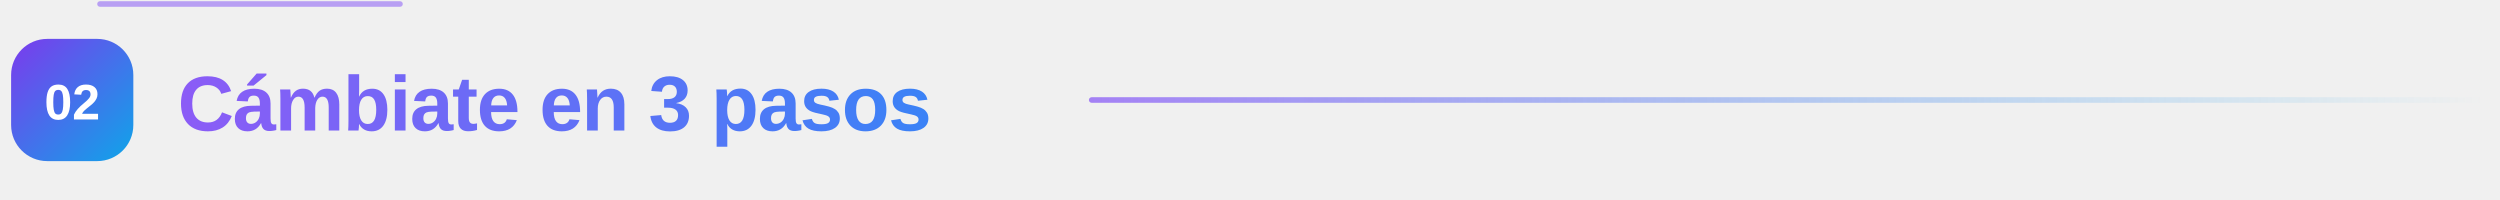
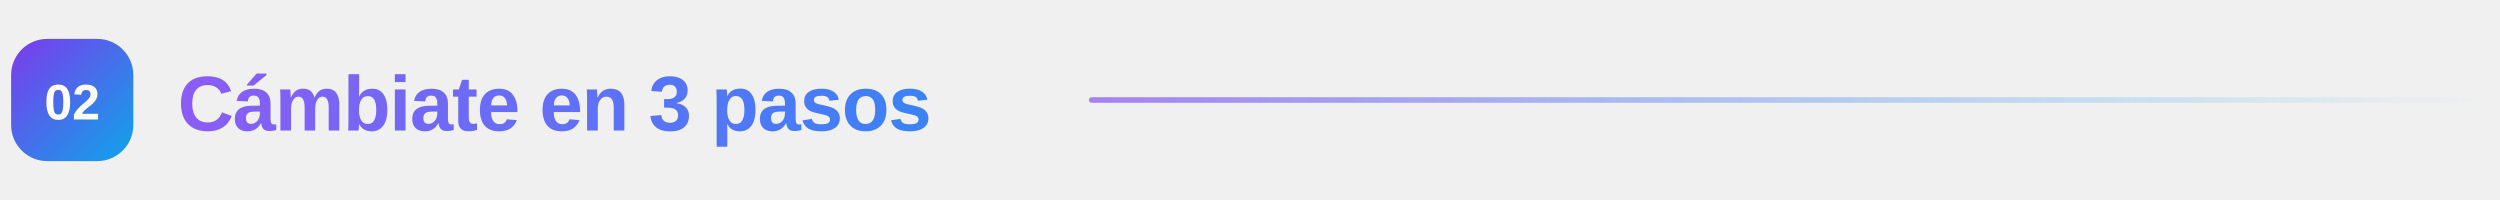
- <svg xmlns="http://www.w3.org/2000/svg" width="900" height="72" viewBox="0 0 900 72" role="img" aria-label="Cámbiate en 3 pasos" data-readme-motion="subtle">
+ <svg xmlns="http://www.w3.org/2000/svg" width="900" height="72" viewBox="0 0 900 72" role="img" aria-label="Cámbiate en 3 pasos">
  <defs>
    <linearGradient id="g" x1="0" y1="0" x2="1" y2="1">
      <stop offset="0" stop-color="#7c3aed" />
      <stop offset="1" stop-color="#0ea5e9" />
    </linearGradient>
    <linearGradient id="t" x1="0" y1="0" x2="1" y2="0">
      <stop offset="0" stop-color="#8b5cf6" />
      <stop offset="1" stop-color="#3b82f6" />
    </linearGradient>
    <linearGradient id="l" x1="0" y1="0" x2="1" y2="0">
      <stop offset="0" stop-color="#8b5cf6" stop-opacity="0.75" />
      <stop offset="1" stop-color="#0ea5e9" stop-opacity="0" />
    </linearGradient>
    <style>text { font-family: "Segoe UI", -apple-system, BlinkMacSystemFont, "Helvetica Neue", Arial, sans-serif; }</style>
  </defs>
  <rect x="4" y="14" width="44" height="44" rx="13" fill="url(#g)" />
  <text x="26" y="43" text-anchor="middle" style="font-size:18px;font-weight:800;fill:#ffffff">02</text>
  <text x="64" y="47" style="font-size:28px;font-weight:800;letter-spacing:-0.4px" fill="url(#t)">Cámbiate en 3 pasos</text>
  <rect x="392" y="35" width="502" height="2" rx="1" fill="url(#l)" />
-   <style data-readme-builder-motion="1">
- @keyframes rb-accent {0%,100%{filter:brightness(1)}50%{filter:brightness(1.3)}}
- @keyframes rb-trace {from{stroke-dashoffset:900}to{stroke-dashoffset:0}}
- svg[data-readme-motion] .rb-motion-line{animation:rb-trace 2s ease-in-out 2;stroke-dasharray:108 900;stroke-dashoffset:0;opacity:.55}
- svg[data-readme-motion] &gt; path,svg[data-readme-motion] &gt; g:not(.rb-motion-layer){animation:rb-accent 2s ease-in-out 2}
- @media (prefers-reduced-motion:reduce){svg[data-readme-motion] .rb-motion-line,svg[data-readme-motion] &gt; path,svg[data-readme-motion] &gt; g:not(.rb-motion-layer){animation:none!important;filter:none!important}}
- </style>
-   <g class="rb-motion-layer" aria-hidden="true" pointer-events="none">
-     <path class="rb-motion-line" d="M36 1.44h828" fill="none" stroke="#8b5cf6" stroke-width="2" stroke-linecap="round" />
-   </g>
</svg>
